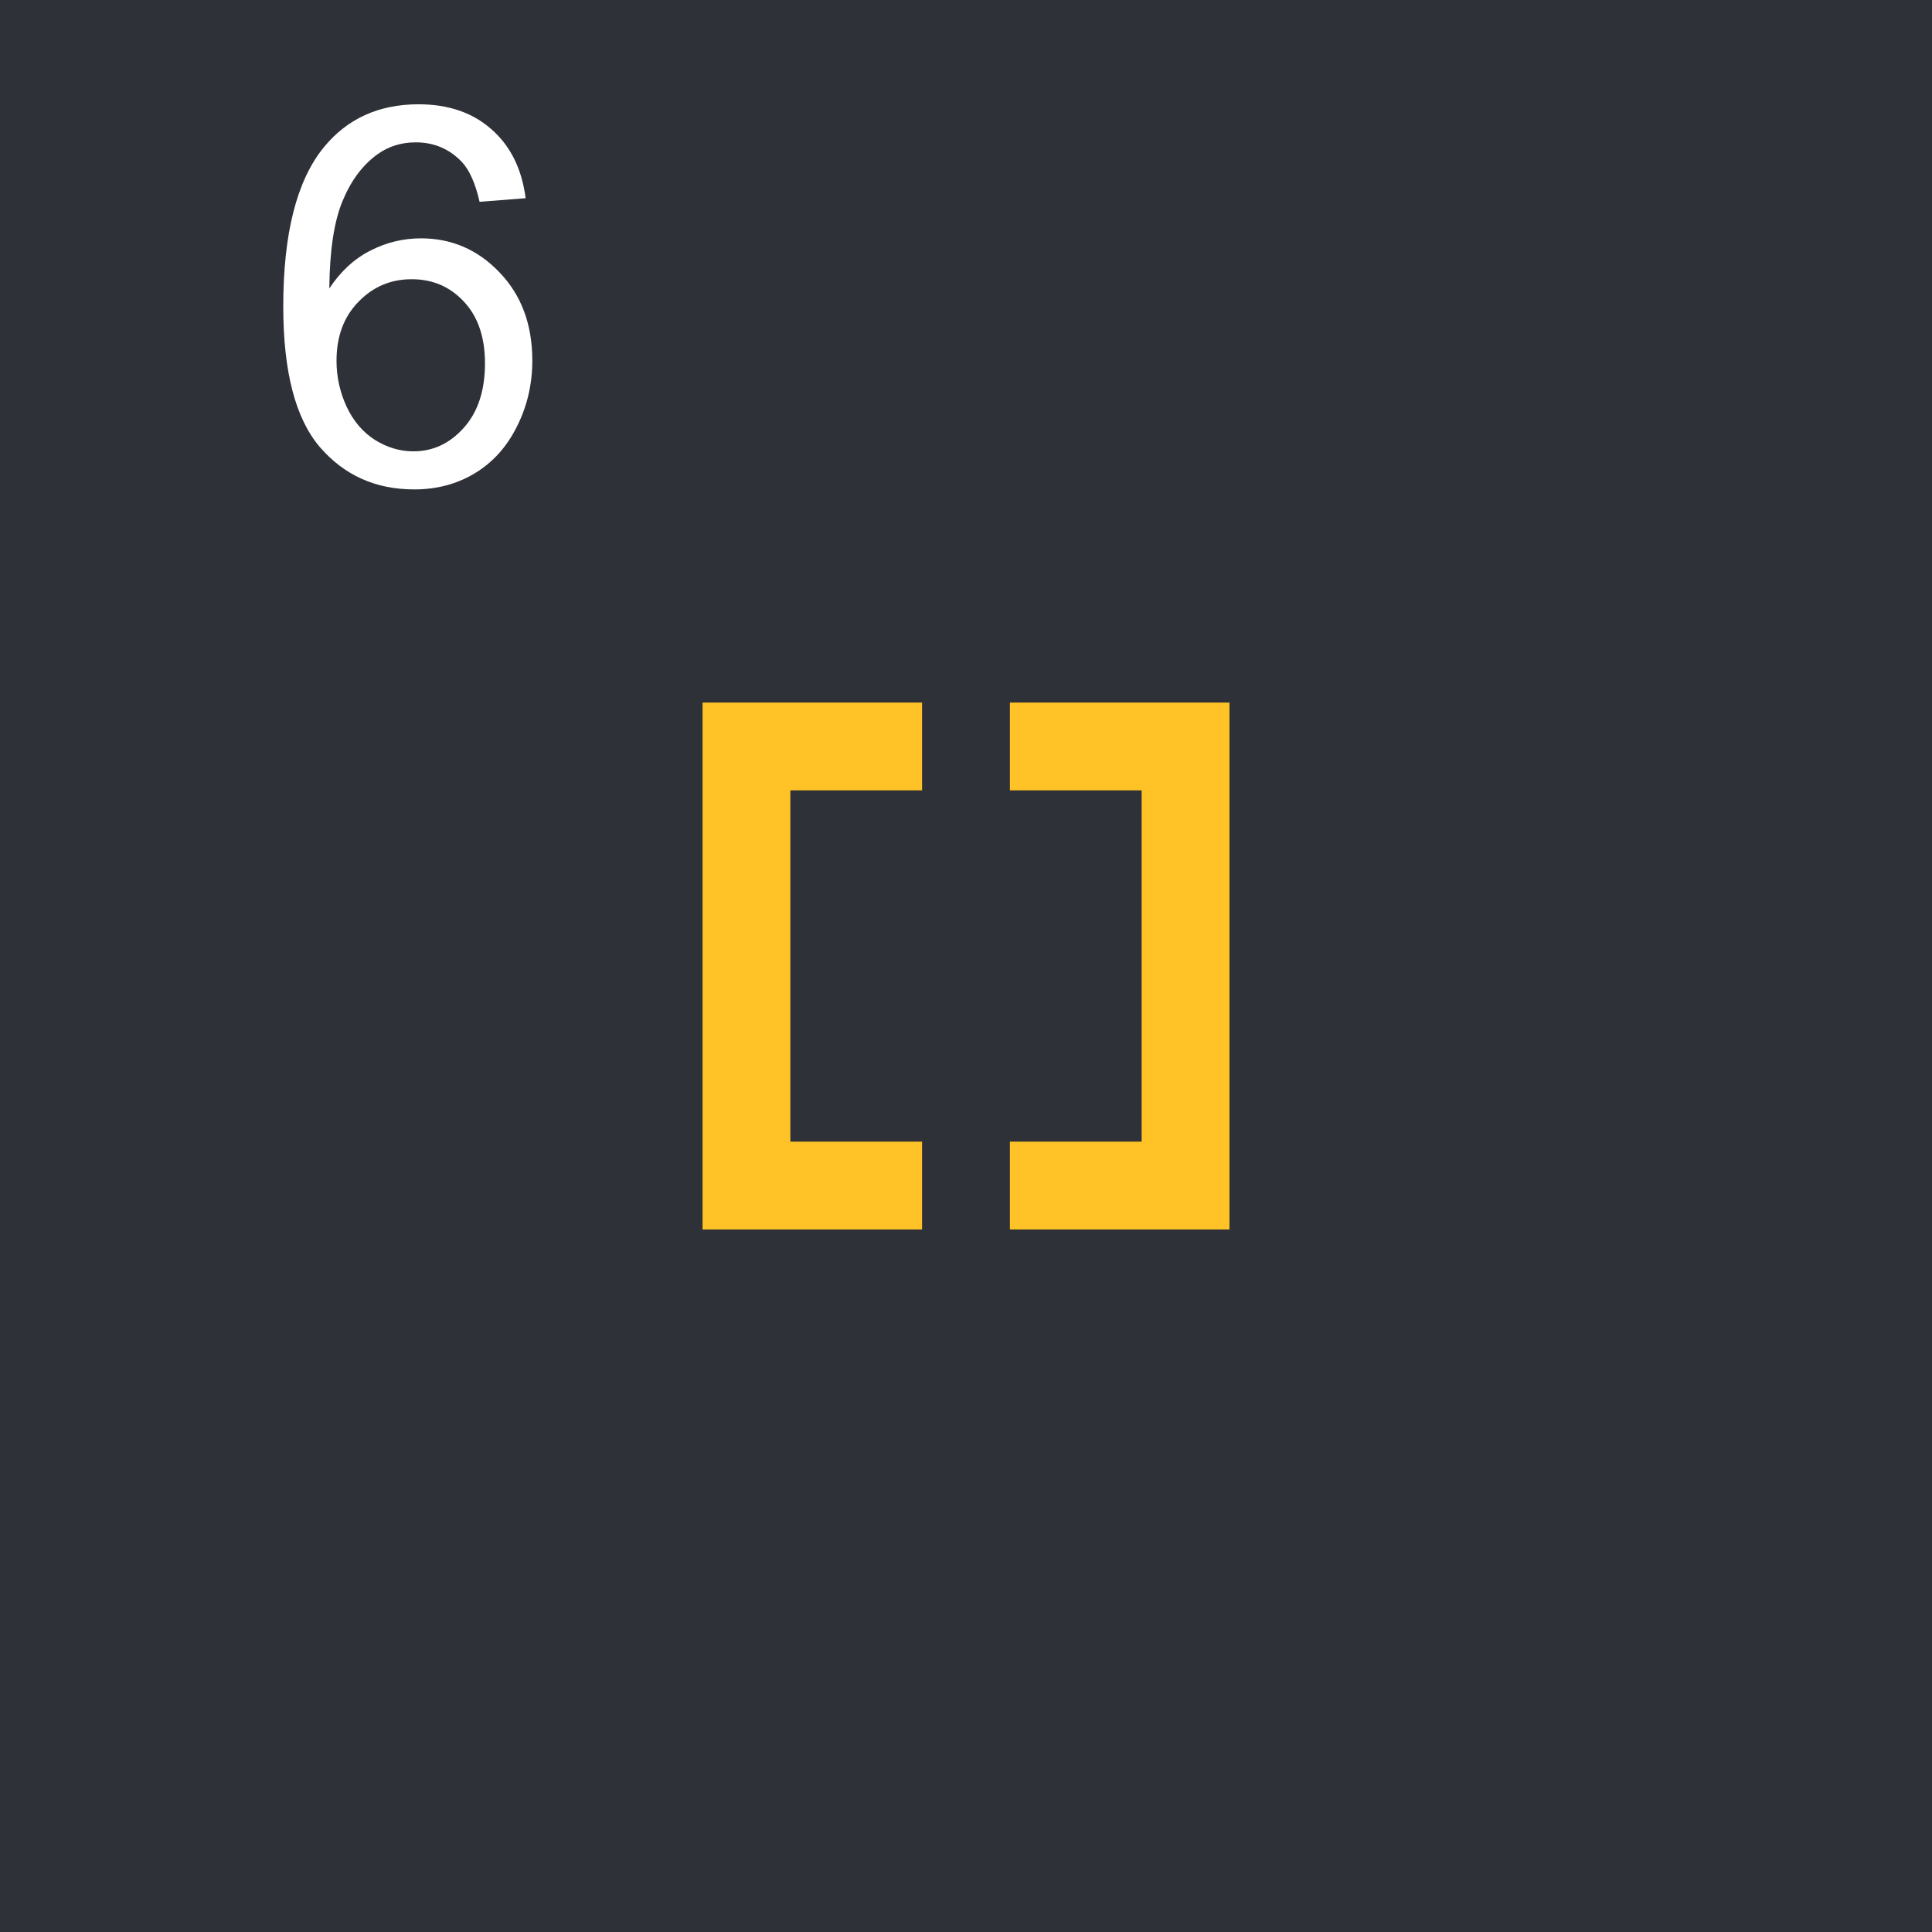
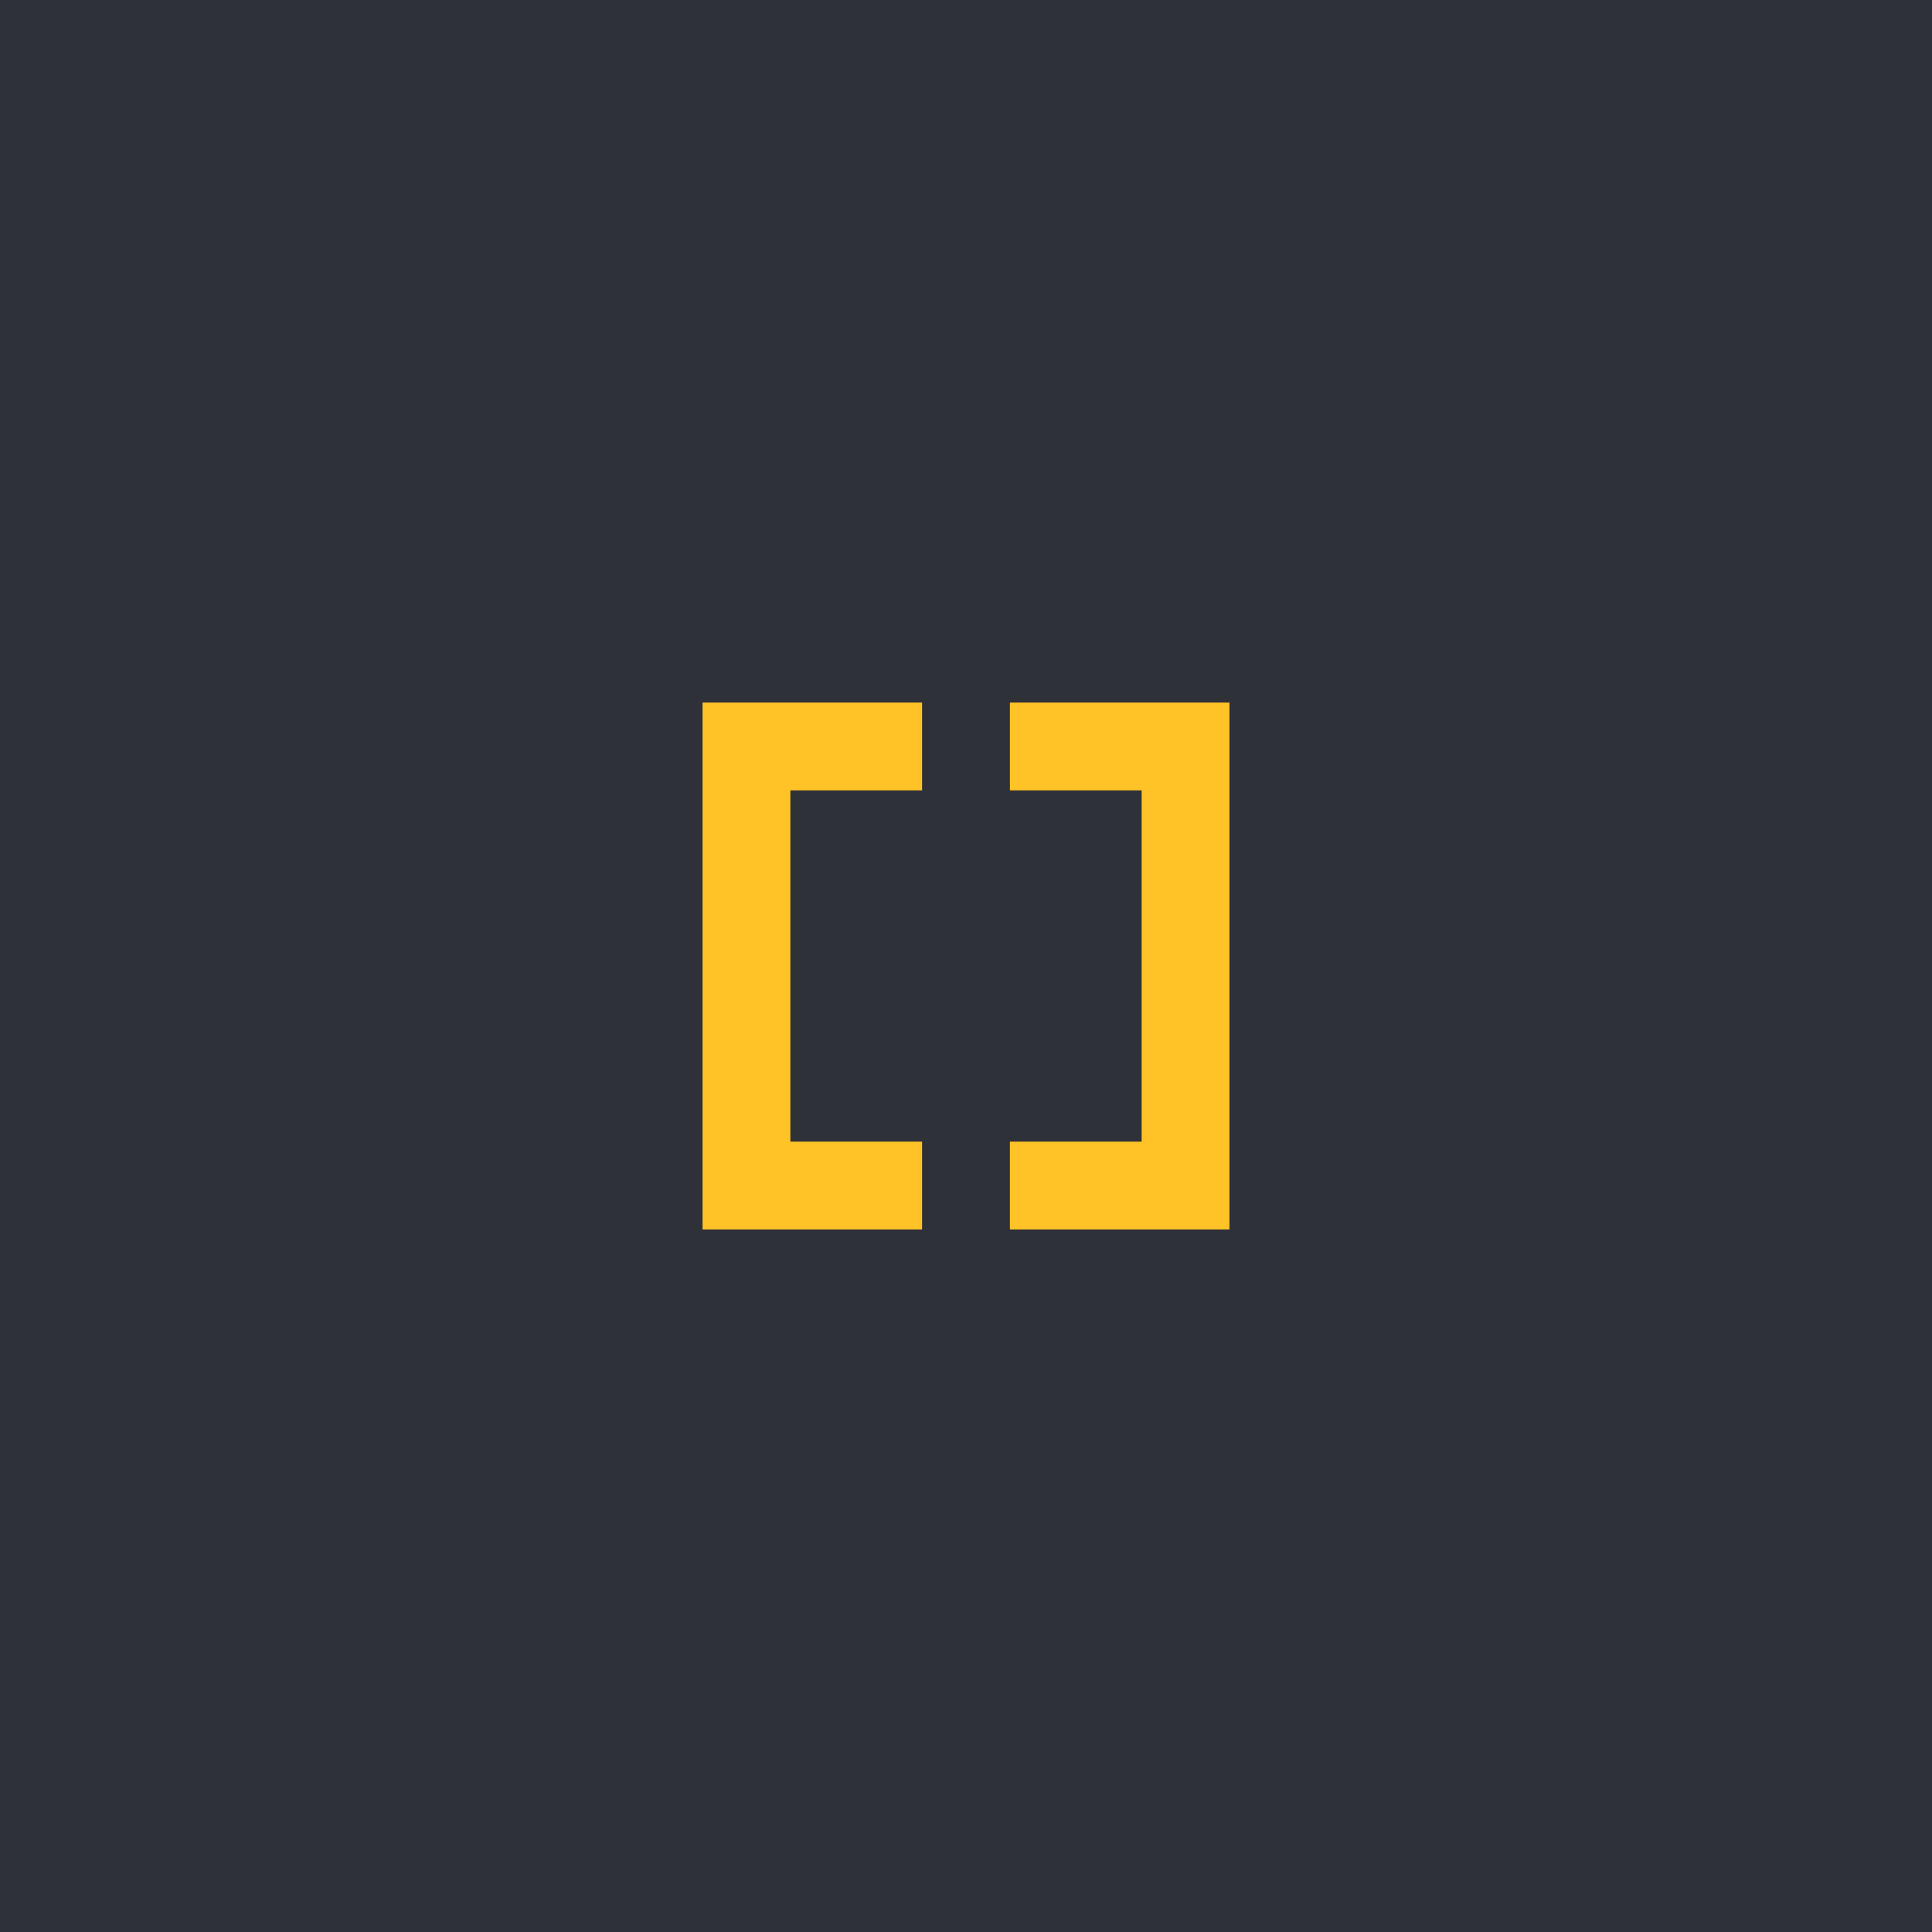
<svg xmlns="http://www.w3.org/2000/svg" width="44" height="44" viewBox="0 0 44 44" fill="none">
  <rect width="44" height="44" fill="#2F3138" />
-   <path d="M11.971 4.514L10.922 4.596C10.828 4.182 10.695 3.881 10.523 3.693C10.238 3.393 9.887 3.242 9.469 3.242C9.133 3.242 8.838 3.336 8.584 3.523C8.252 3.766 7.99 4.119 7.799 4.584C7.607 5.049 7.508 5.711 7.5 6.57C7.754 6.184 8.064 5.896 8.432 5.709C8.799 5.521 9.184 5.428 9.586 5.428C10.289 5.428 10.887 5.688 11.379 6.207C11.875 6.723 12.123 7.391 12.123 8.211C12.123 8.75 12.006 9.252 11.771 9.717C11.541 10.178 11.223 10.531 10.816 10.777C10.41 11.023 9.949 11.146 9.434 11.146C8.555 11.146 7.838 10.824 7.283 10.18C6.729 9.531 6.451 8.465 6.451 6.98C6.451 5.32 6.758 4.113 7.371 3.359C7.906 2.703 8.627 2.375 9.533 2.375C10.209 2.375 10.762 2.564 11.191 2.943C11.625 3.322 11.885 3.846 11.971 4.514ZM7.664 8.217C7.664 8.58 7.74 8.928 7.893 9.26C8.049 9.592 8.266 9.846 8.543 10.021C8.82 10.193 9.111 10.279 9.416 10.279C9.861 10.279 10.244 10.1 10.565 9.74C10.885 9.381 11.045 8.893 11.045 8.275C11.045 7.682 10.887 7.215 10.57 6.875C10.254 6.531 9.855 6.359 9.375 6.359C8.898 6.359 8.494 6.531 8.162 6.875C7.83 7.215 7.664 7.662 7.664 8.217Z" fill="white" />
  <path d="M21 17H17V27H21" stroke="#FFC327" stroke-width="2" />
  <path d="M23 17H27V27H23" stroke="#FFC327" stroke-width="2" />
</svg>
